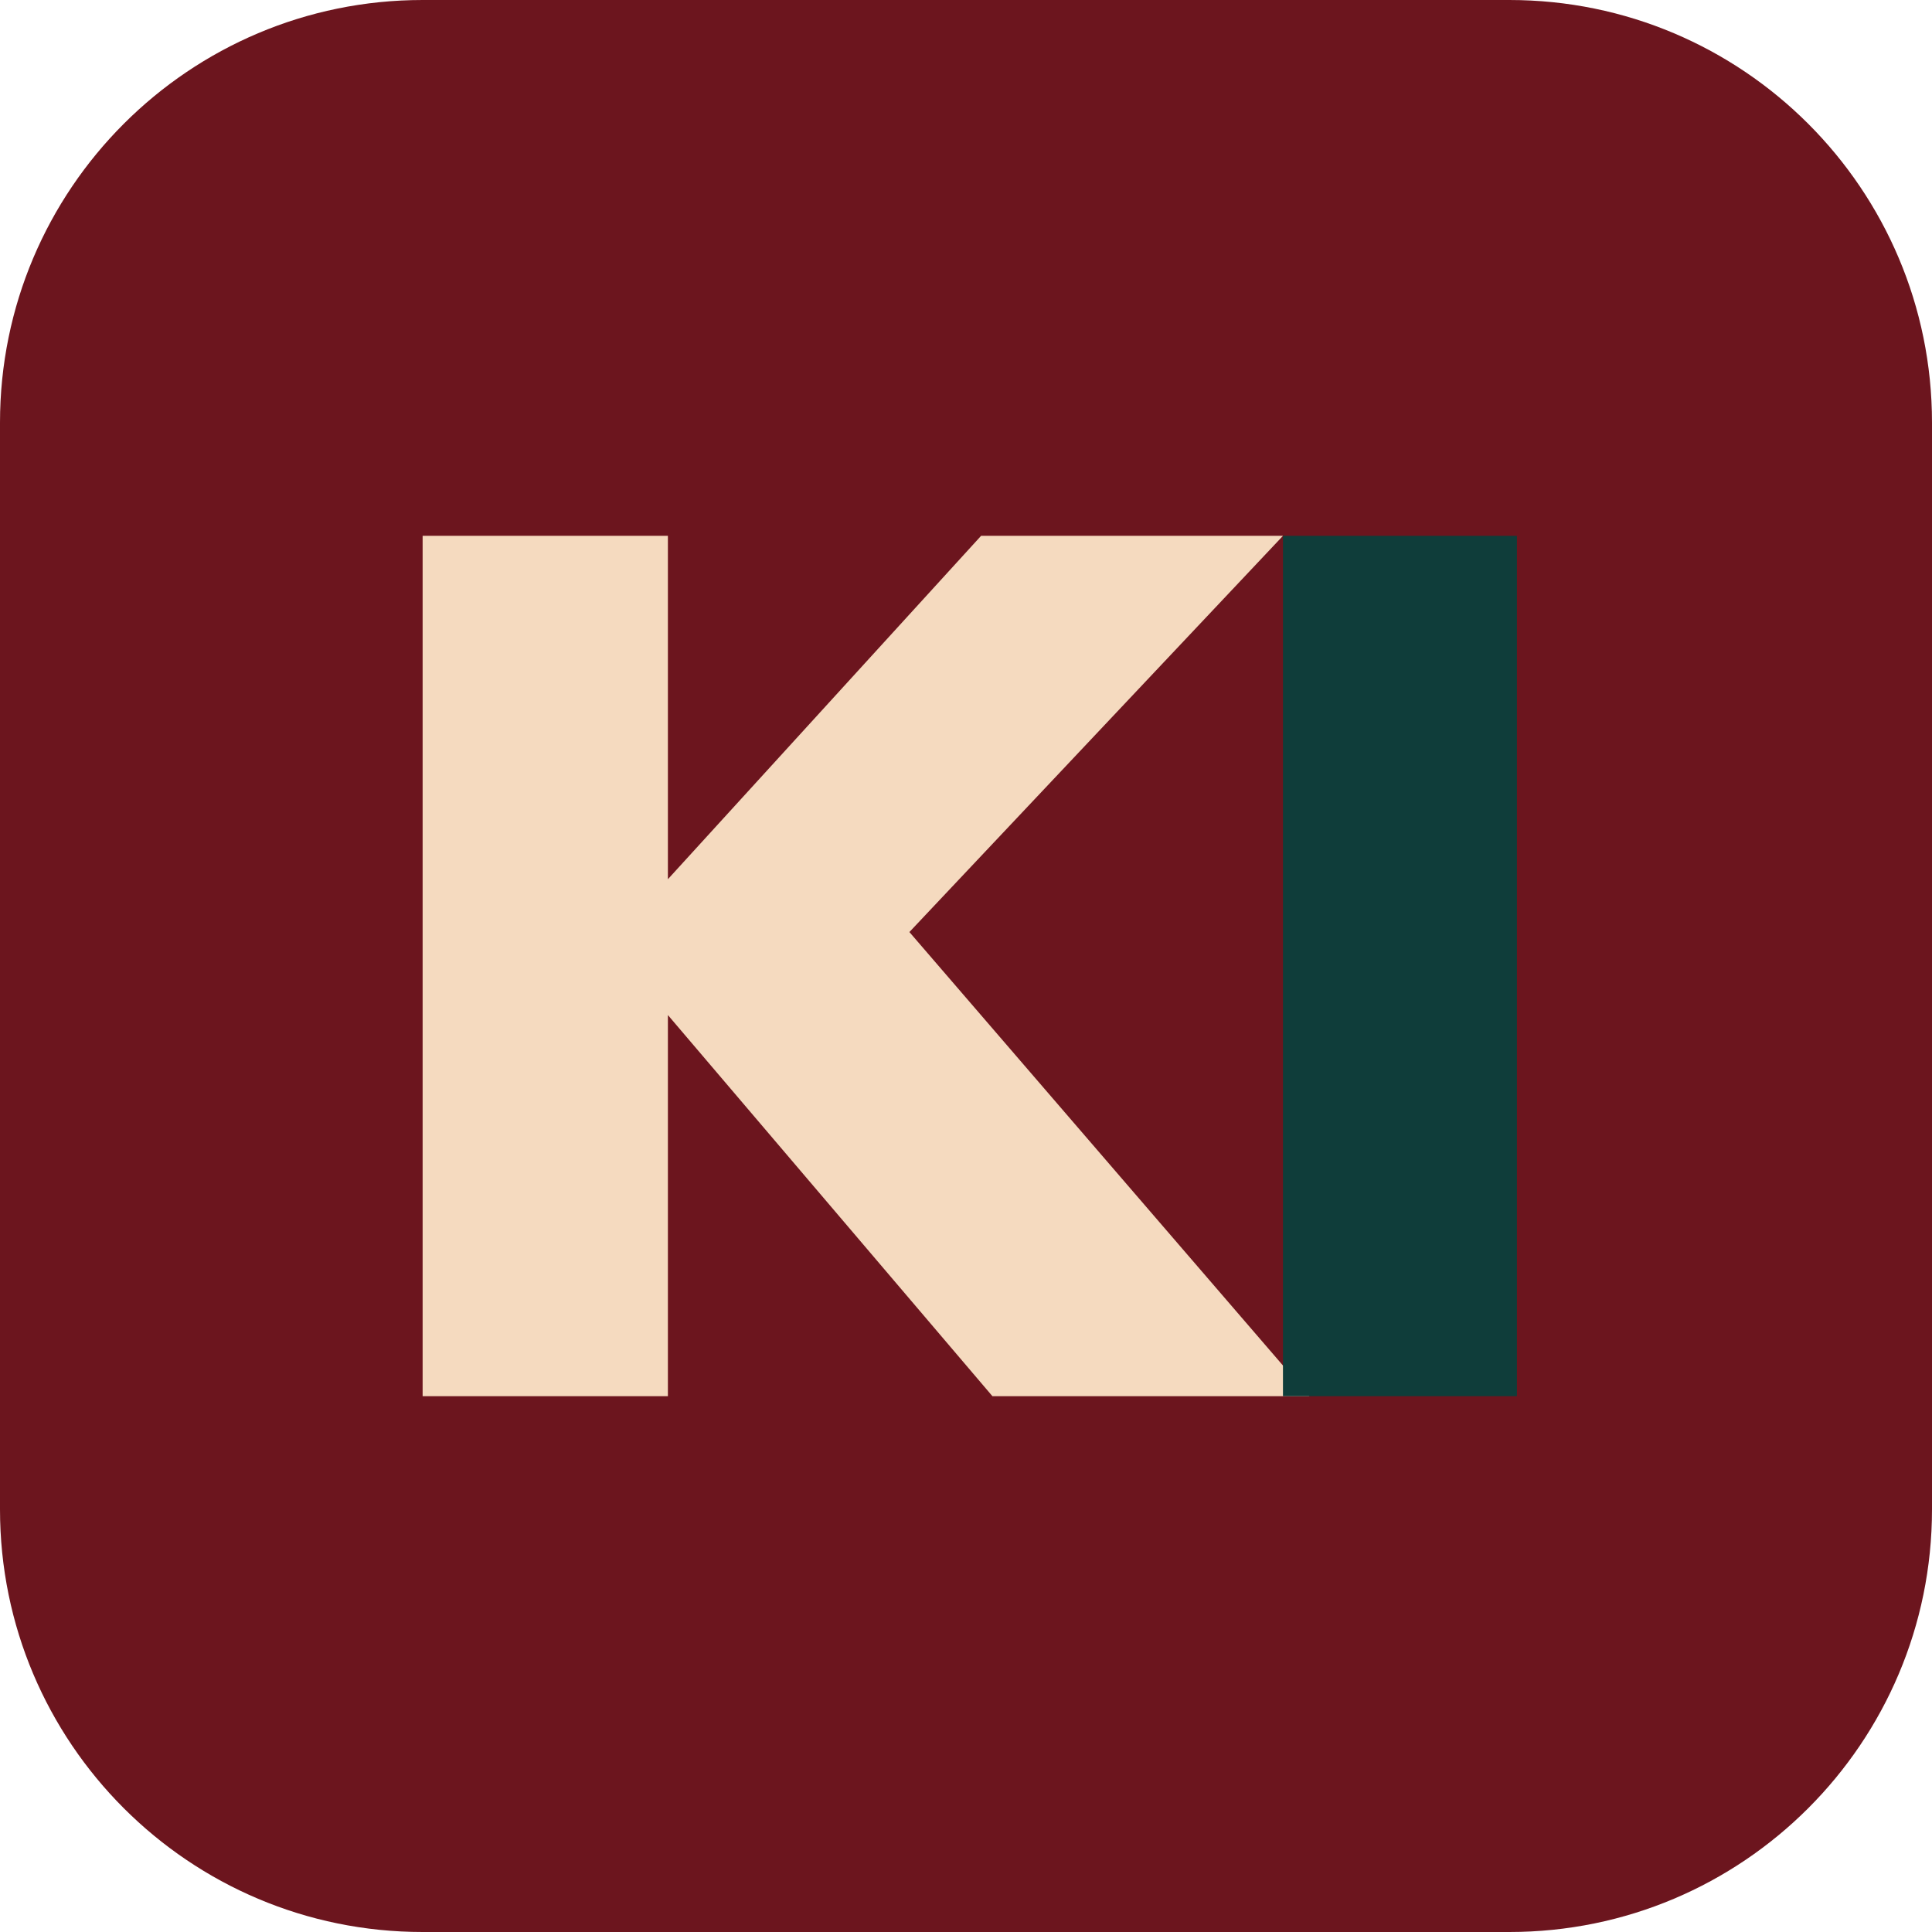
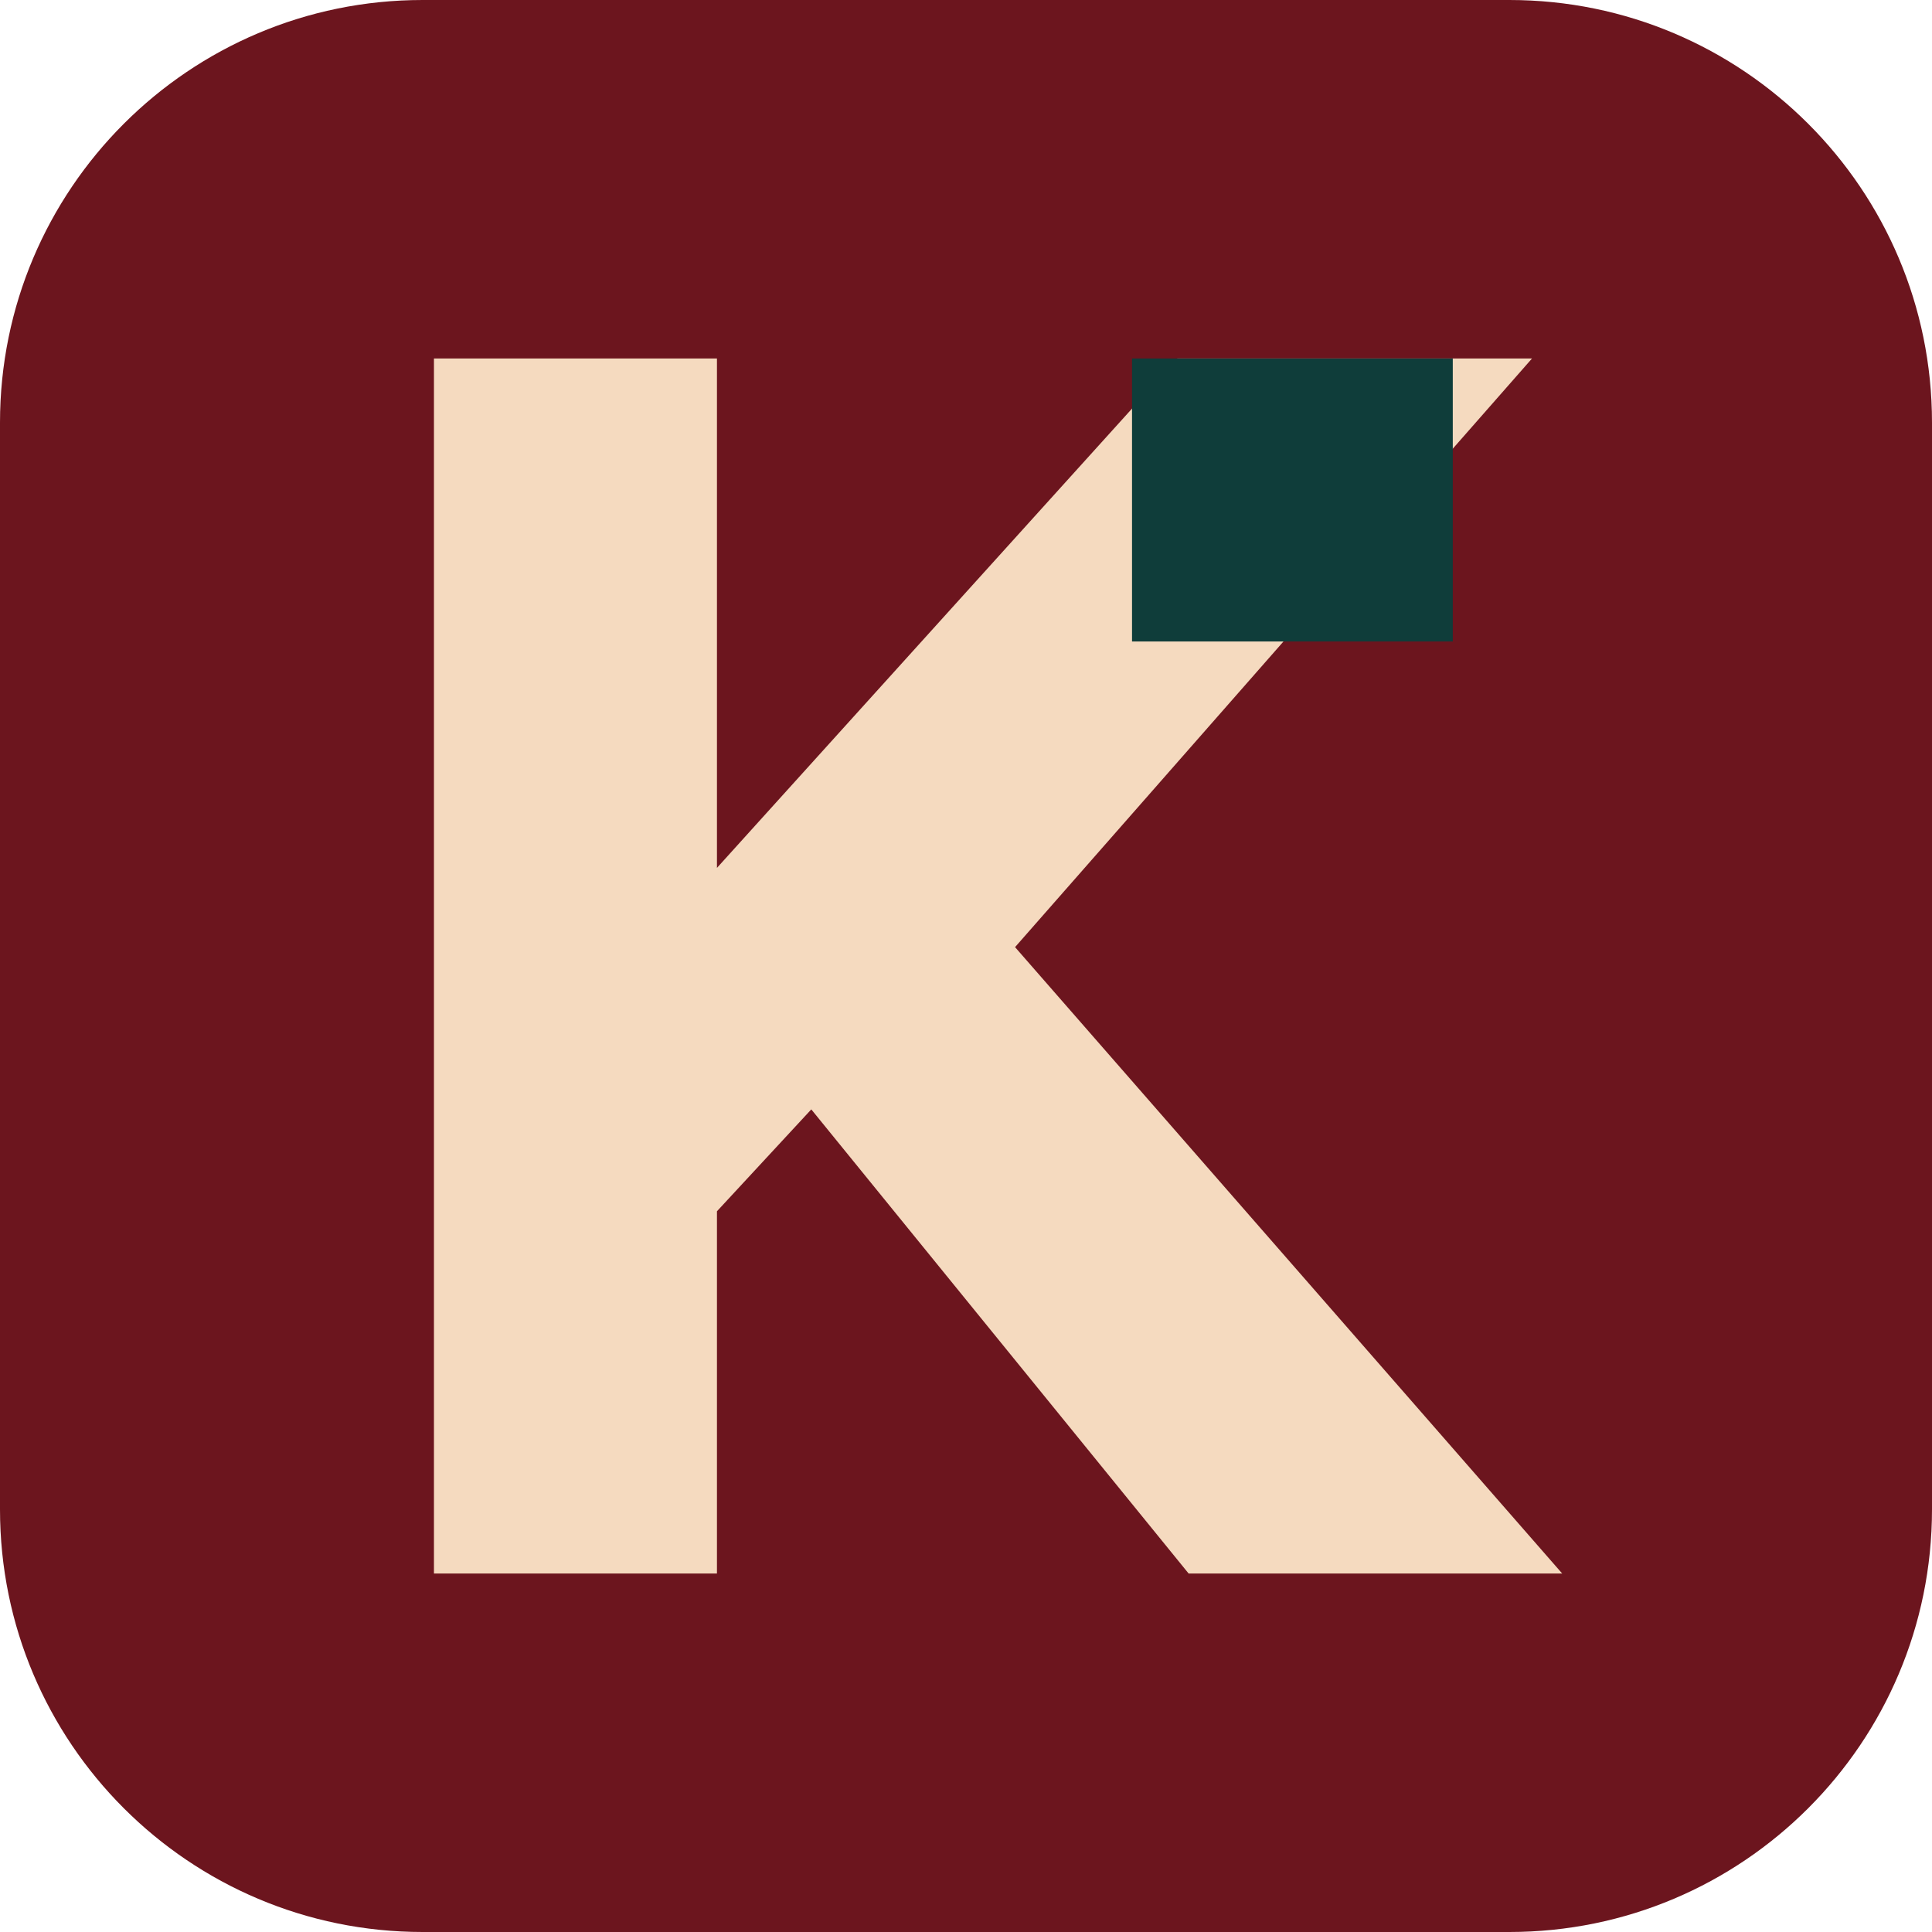
<svg xmlns="http://www.w3.org/2000/svg" viewBox="0 0 512 512">
  <rect width="512" height="512" rx="112" fill="#6C151E" />
-   <path d="M112 370V142h65v91l83-91h80l-99 105 106 123h-84l-86-101v101z" fill="#F5DABF" />
-   <path d="M340 142h62v228h-62z" fill="#0F3D3A" />
+   <path d="M115 95h75v135l122-135h94L269 251l145 166h-99L215 294l-25 27v96h-75z" fill="#F5DABF" />
+   <path d="M300 95h85v75h-85z" fill="#0F3D3A" />
</svg>
